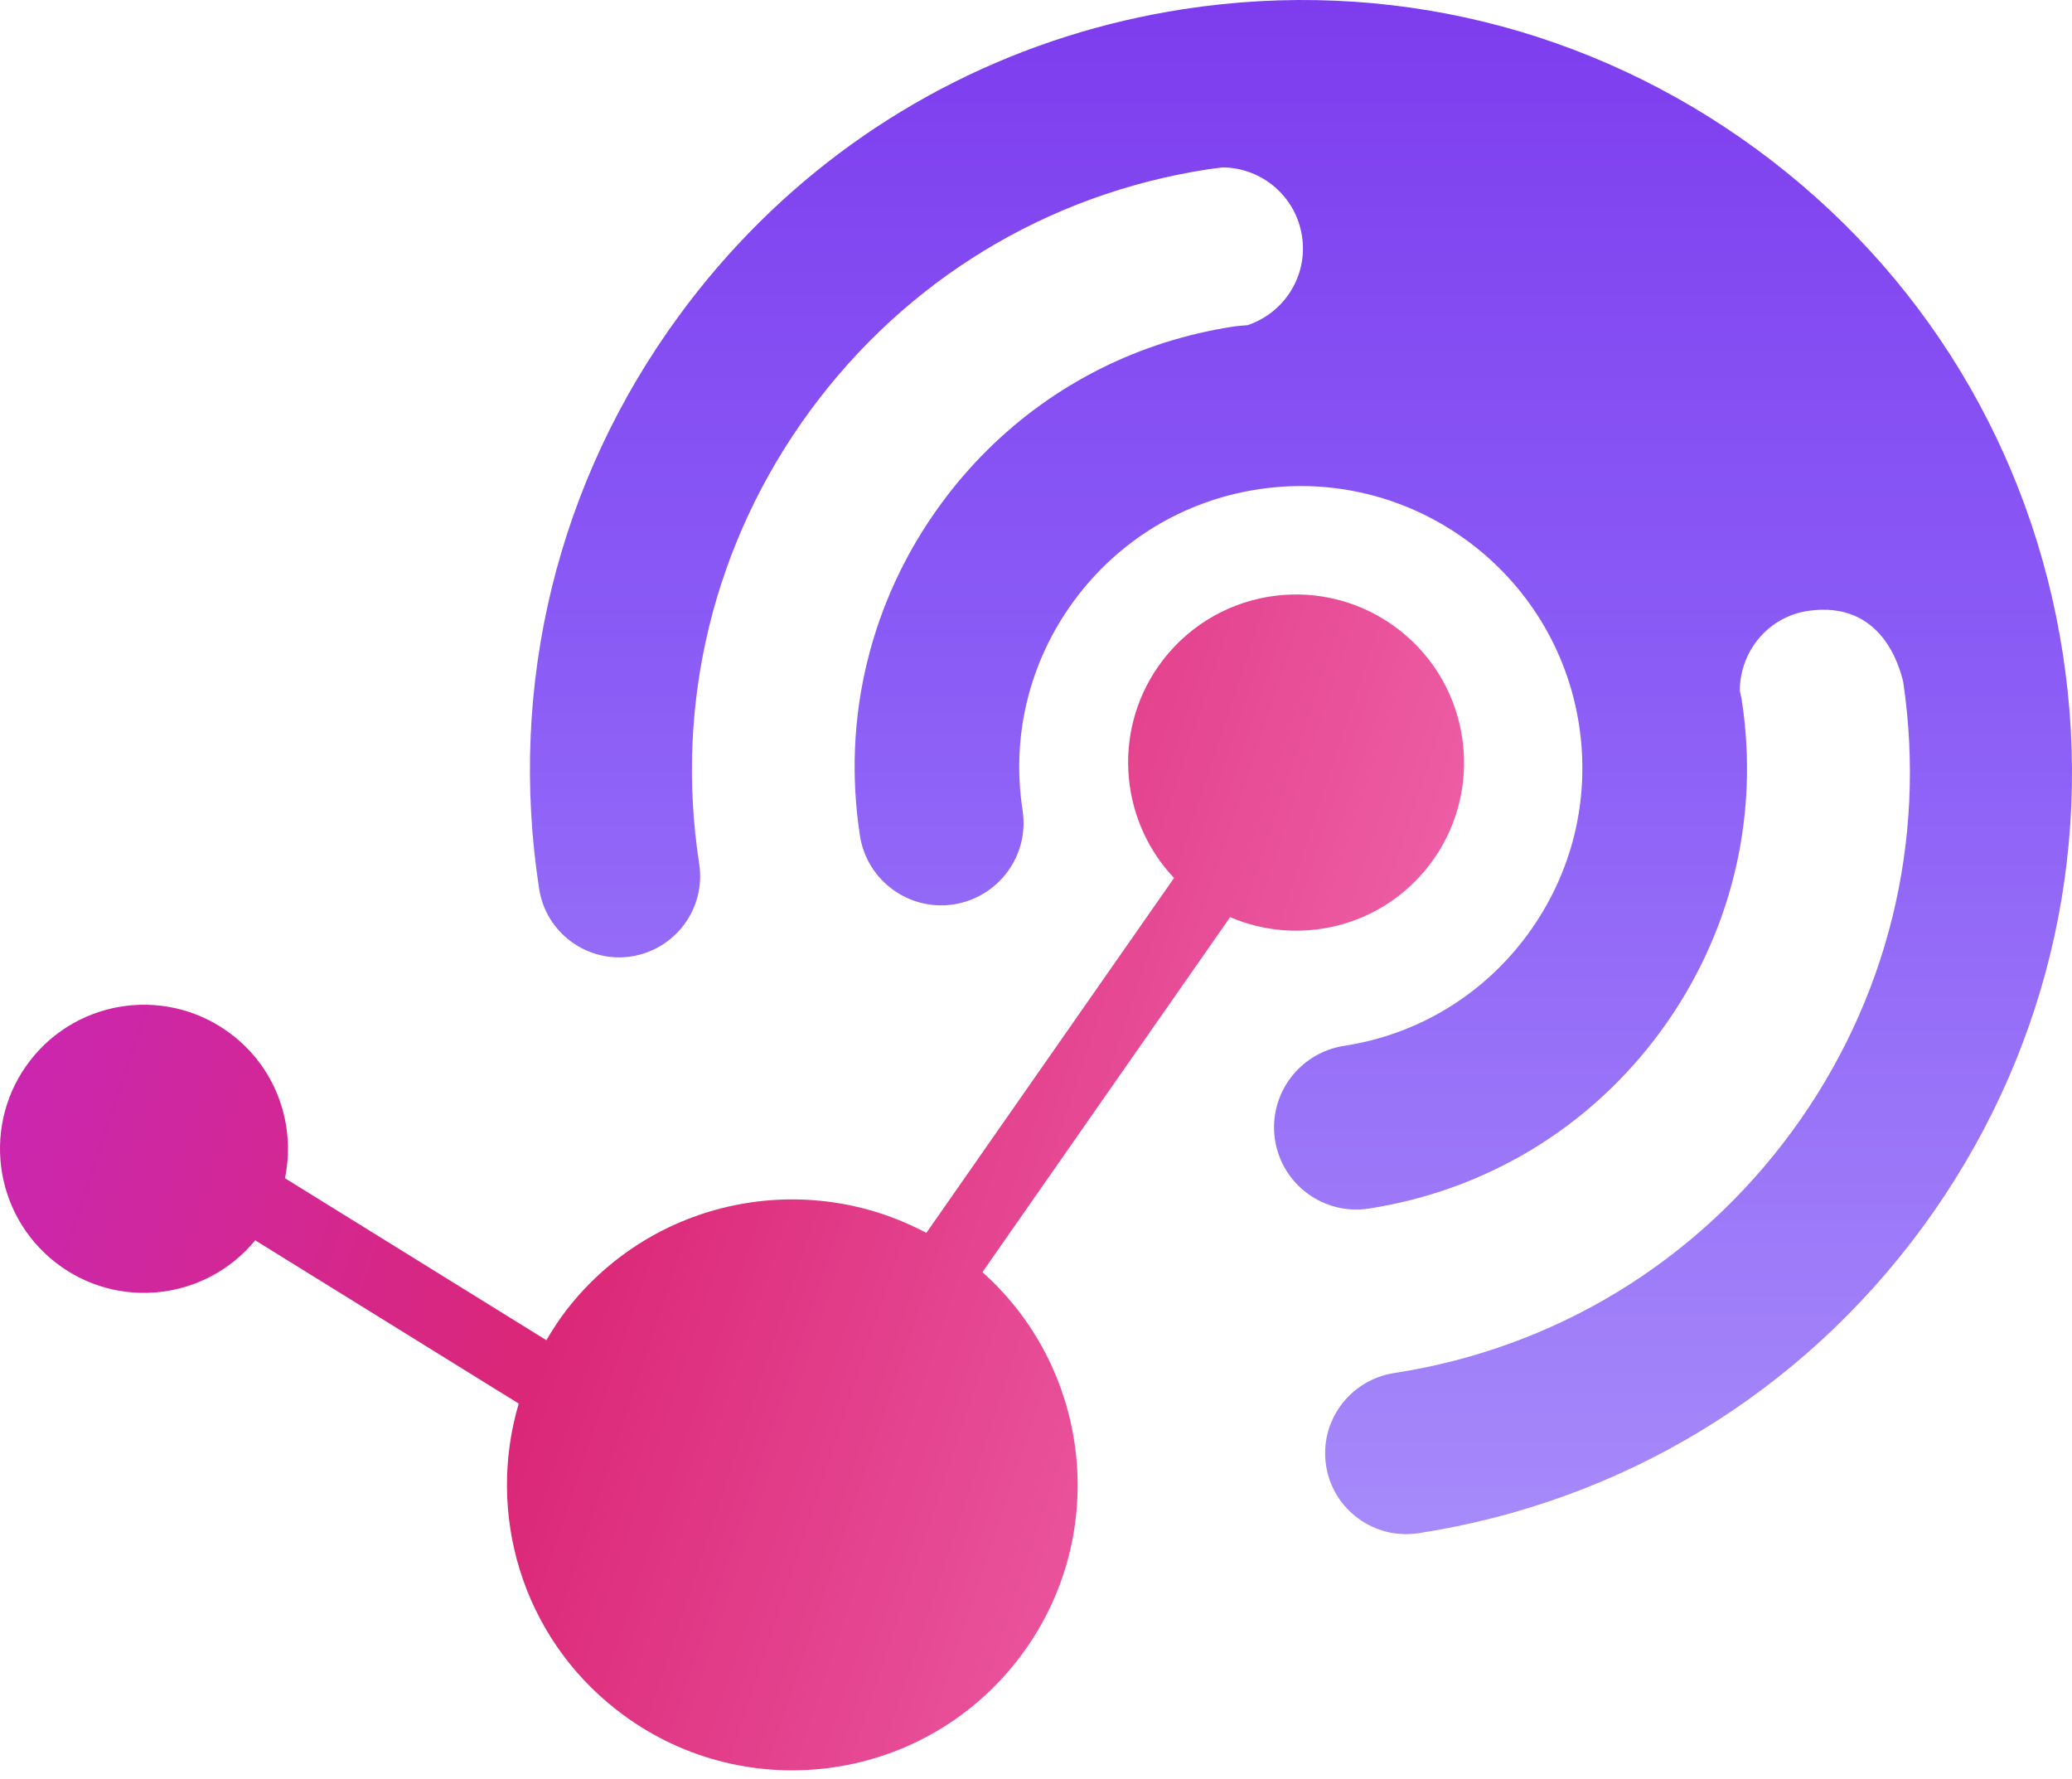
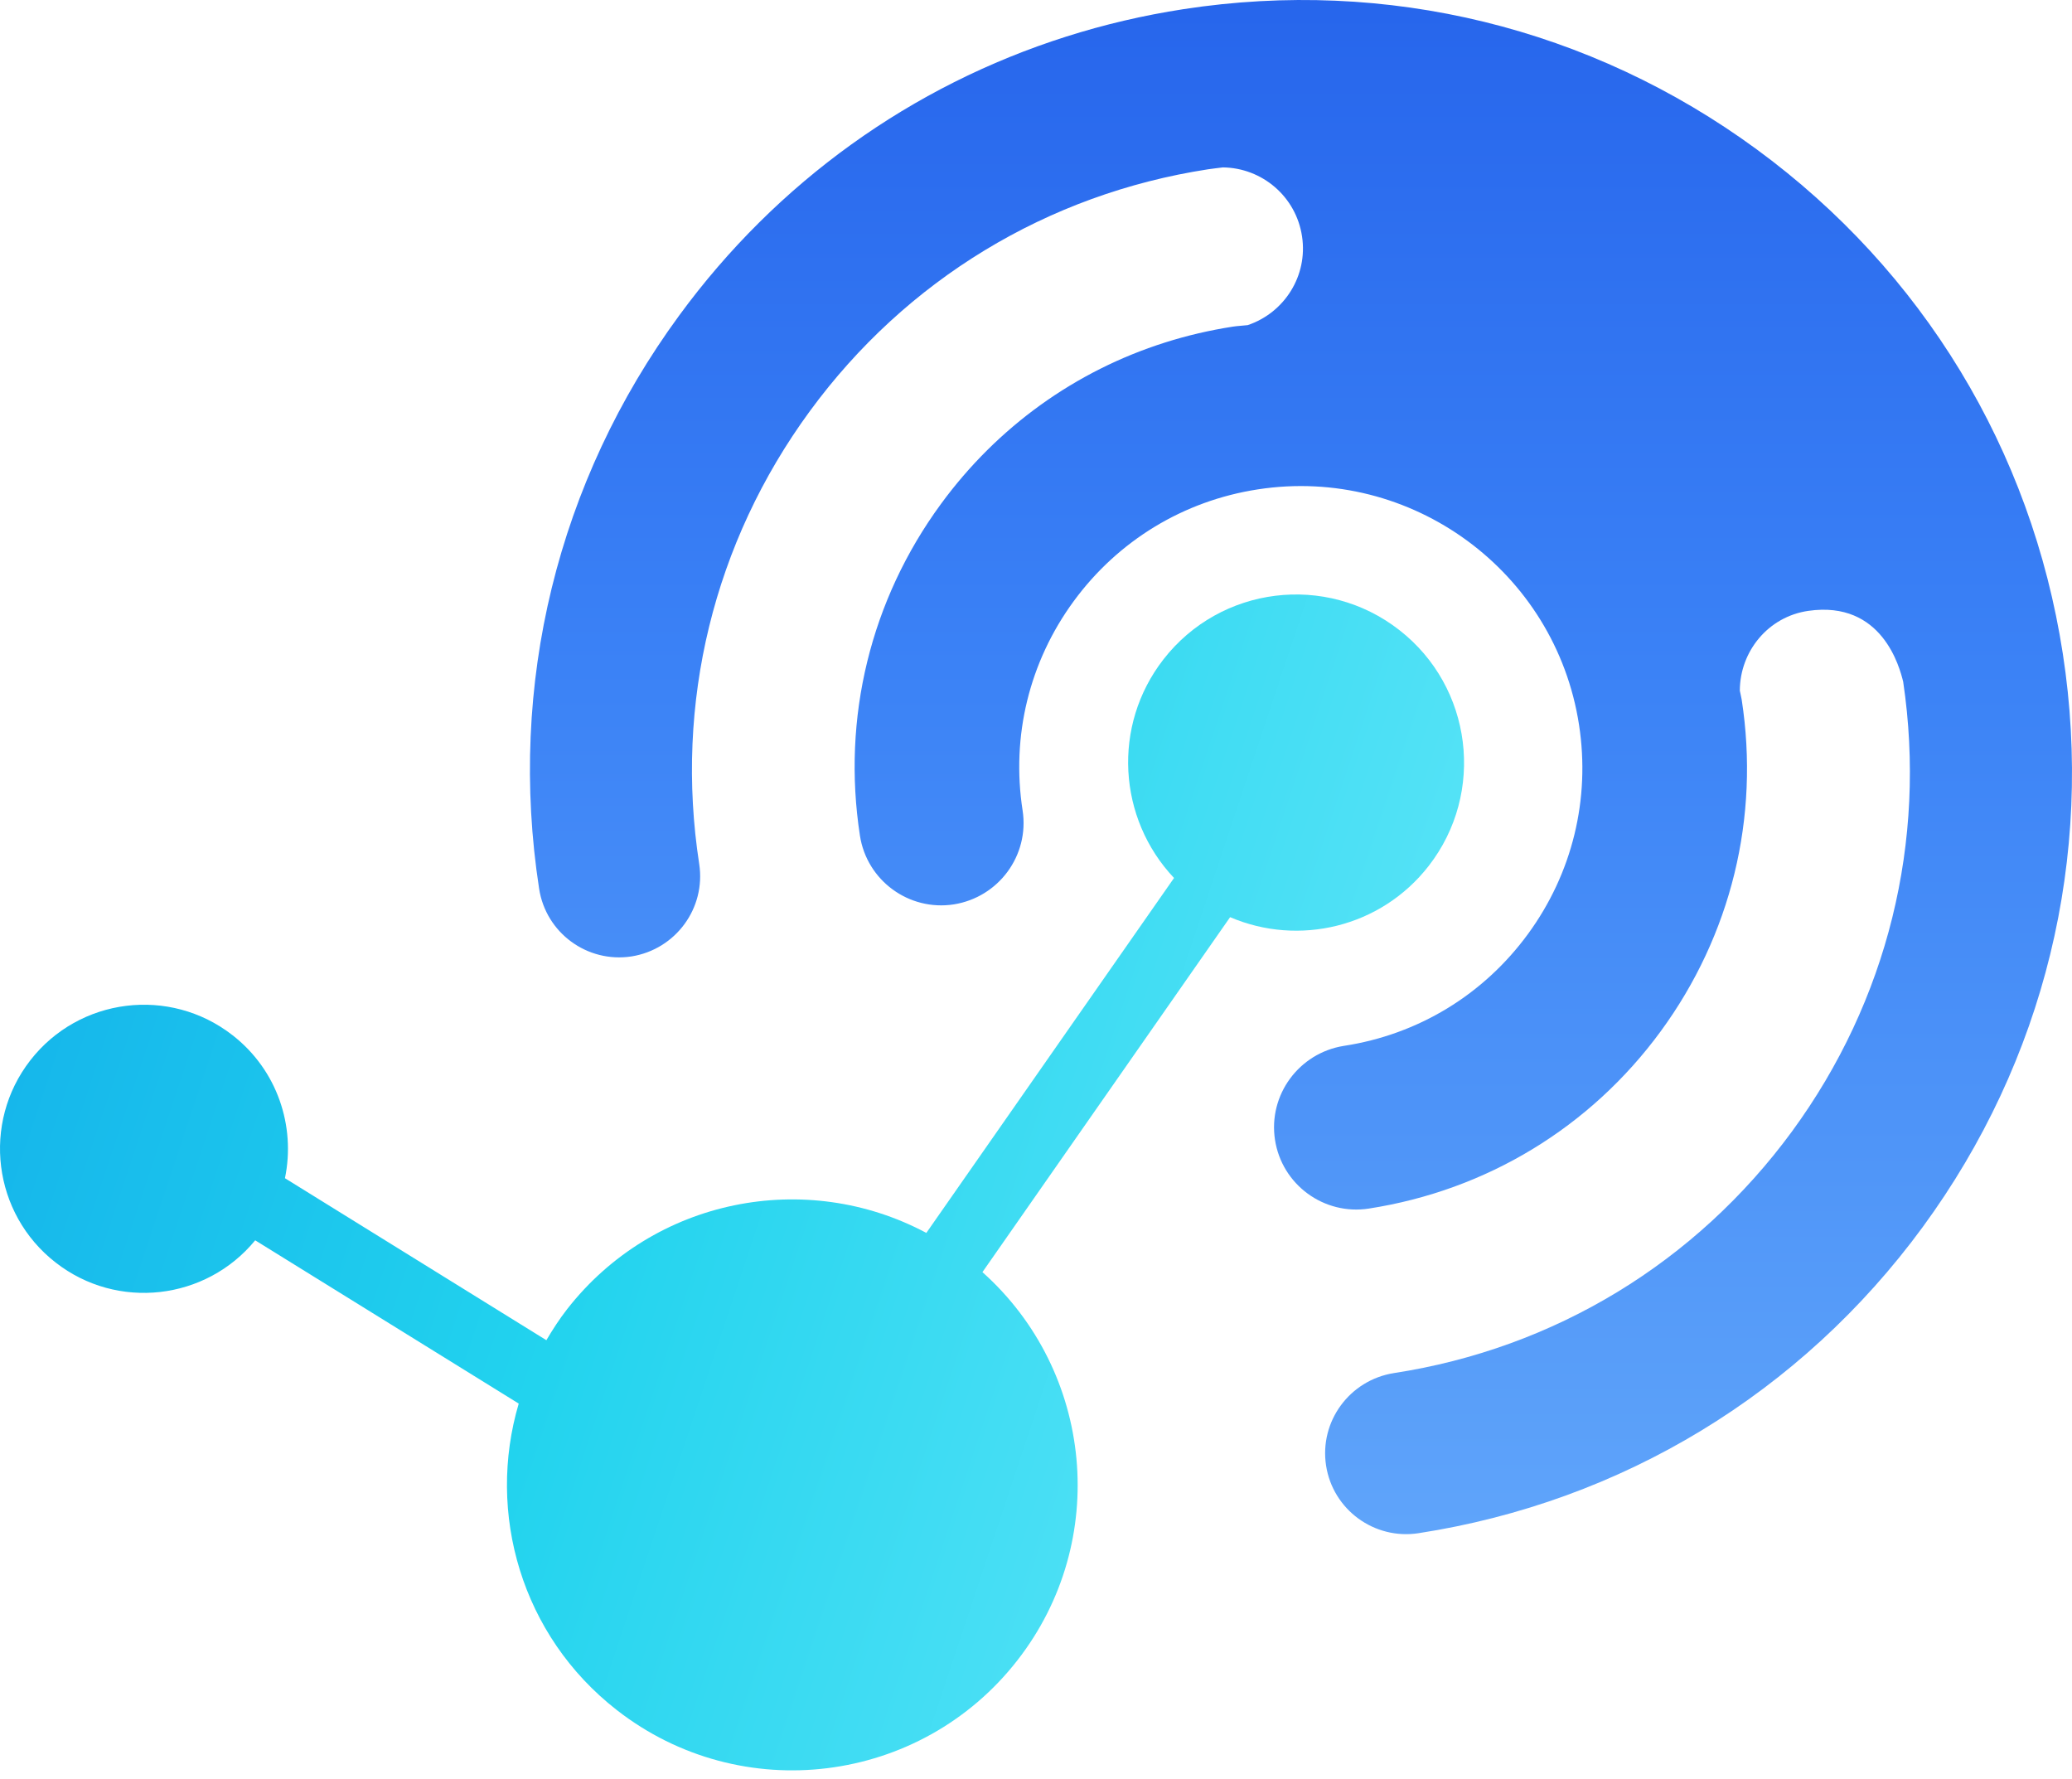
<svg xmlns="http://www.w3.org/2000/svg" width="120" height="103" viewBox="0 0 120 103" fill="none">
  <path d="M31.223 51.458C31.617 54.018 34.012 55.772 36.574 55.379C39.128 54.972 40.886 52.588 40.495 50.028C39.058 40.719 41.331 31.408 46.9 23.809C52.467 16.211 60.658 11.233 69.968 9.802C70.254 9.759 70.538 9.73 70.822 9.693C73.085 9.717 75.064 11.376 75.408 13.69C75.753 15.976 74.38 18.114 72.26 18.826C71.972 18.86 71.685 18.87 71.395 18.914C70.052 19.123 68.738 19.43 67.466 19.834C62.286 21.477 57.771 24.709 54.497 29.178C50.419 34.741 48.752 41.564 49.803 48.383C50.203 50.986 52.641 52.768 55.241 52.366C57.838 51.952 59.622 49.533 59.225 46.932C58.557 42.628 59.611 38.321 62.184 34.81C64.759 31.299 68.548 28.996 72.848 28.336C81.734 26.965 90.079 33.078 91.449 41.964C92.113 46.268 91.061 50.572 88.49 54.085C85.918 57.597 82.131 59.903 77.826 60.559C75.234 60.973 73.443 63.393 73.841 65.996C74.241 68.597 76.679 70.381 79.277 69.979C86.092 68.921 92.1 65.281 96.178 59.718C100.257 54.151 101.925 47.328 100.87 40.509C100.842 40.333 100.793 40.164 100.762 39.989C100.77 37.711 102.405 35.705 104.728 35.37C109.014 34.754 110.021 38.655 110.223 39.474C111.594 48.719 109.317 57.951 103.793 65.499C98.224 73.098 90.033 78.076 80.721 79.506C78.168 79.913 76.407 82.295 76.799 84.857C77.194 87.415 79.592 89.169 82.151 88.776C93.934 86.958 104.311 80.659 111.358 71.043C118.406 61.425 121.287 49.634 119.468 37.848C117.65 26.062 111.352 15.692 101.731 8.642C92.113 1.596 80.327 -1.285 68.543 0.53C66.218 0.889 63.95 1.42 61.75 2.119C52.798 4.961 44.994 10.542 39.336 18.267C32.285 27.882 29.404 39.674 31.223 51.458Z" fill="url(#lb-arcs)" />
  <path d="M3.222 73.103C6.791 75.886 11.919 75.298 14.78 71.817L30.042 81.271C28.166 87.604 30.196 94.713 35.724 99.017C42.924 104.628 53.317 103.337 58.925 96.133C64.307 89.227 63.33 79.404 56.898 73.659L71.242 53.106C75.203 54.804 79.963 53.709 82.74 50.143C86.04 45.9 85.276 39.779 81.041 36.481C76.798 33.17 70.684 33.934 67.382 38.178C64.395 42.021 64.745 47.399 67.994 50.837L53.649 71.388C46.683 67.672 37.86 69.376 32.84 75.81C32.393 76.386 32.003 76.988 31.643 77.601L16.503 68.221C17.129 65.207 16.061 61.96 13.469 59.942C9.829 57.105 4.588 57.757 1.757 61.393C-1.069 65.026 -0.418 70.271 3.222 73.103Z" fill="url(#lb-nodes)" />
  <defs>
    <linearGradient id="lb-arcs" x1="75.345" y1="89.936" x2="75.345" y2="-3.381" gradientUnits="userSpaceOnUse">
-       <stop stop-color="#a78bfa" />
-       <stop offset="0.55" stop-color="#8b5cf6" />
-       <stop offset="1" stop-color="#7c3aed" />
+       <stop stop-color="#60a5fa" />
+       <stop offset="0.55" stop-color="#3b82f6" />
+       <stop offset="1" stop-color="#2563eb" />
    </linearGradient>
    <linearGradient id="lb-nodes" x1="90" y1="80.5" x2="-16.5" y2="45" gradientUnits="userSpaceOnUse">
-       <stop stop-color="#f472b6" />
-       <stop offset="0.5" stop-color="#db2777" />
-       <stop offset="1" stop-color="#c026d3" />
+       <stop stop-color="#67e8f9" />
+       <stop offset="0.5" stop-color="#22d3ee" />
+       <stop offset="1" stop-color="#0ea5e9" />
    </linearGradient>
  </defs>
</svg>
